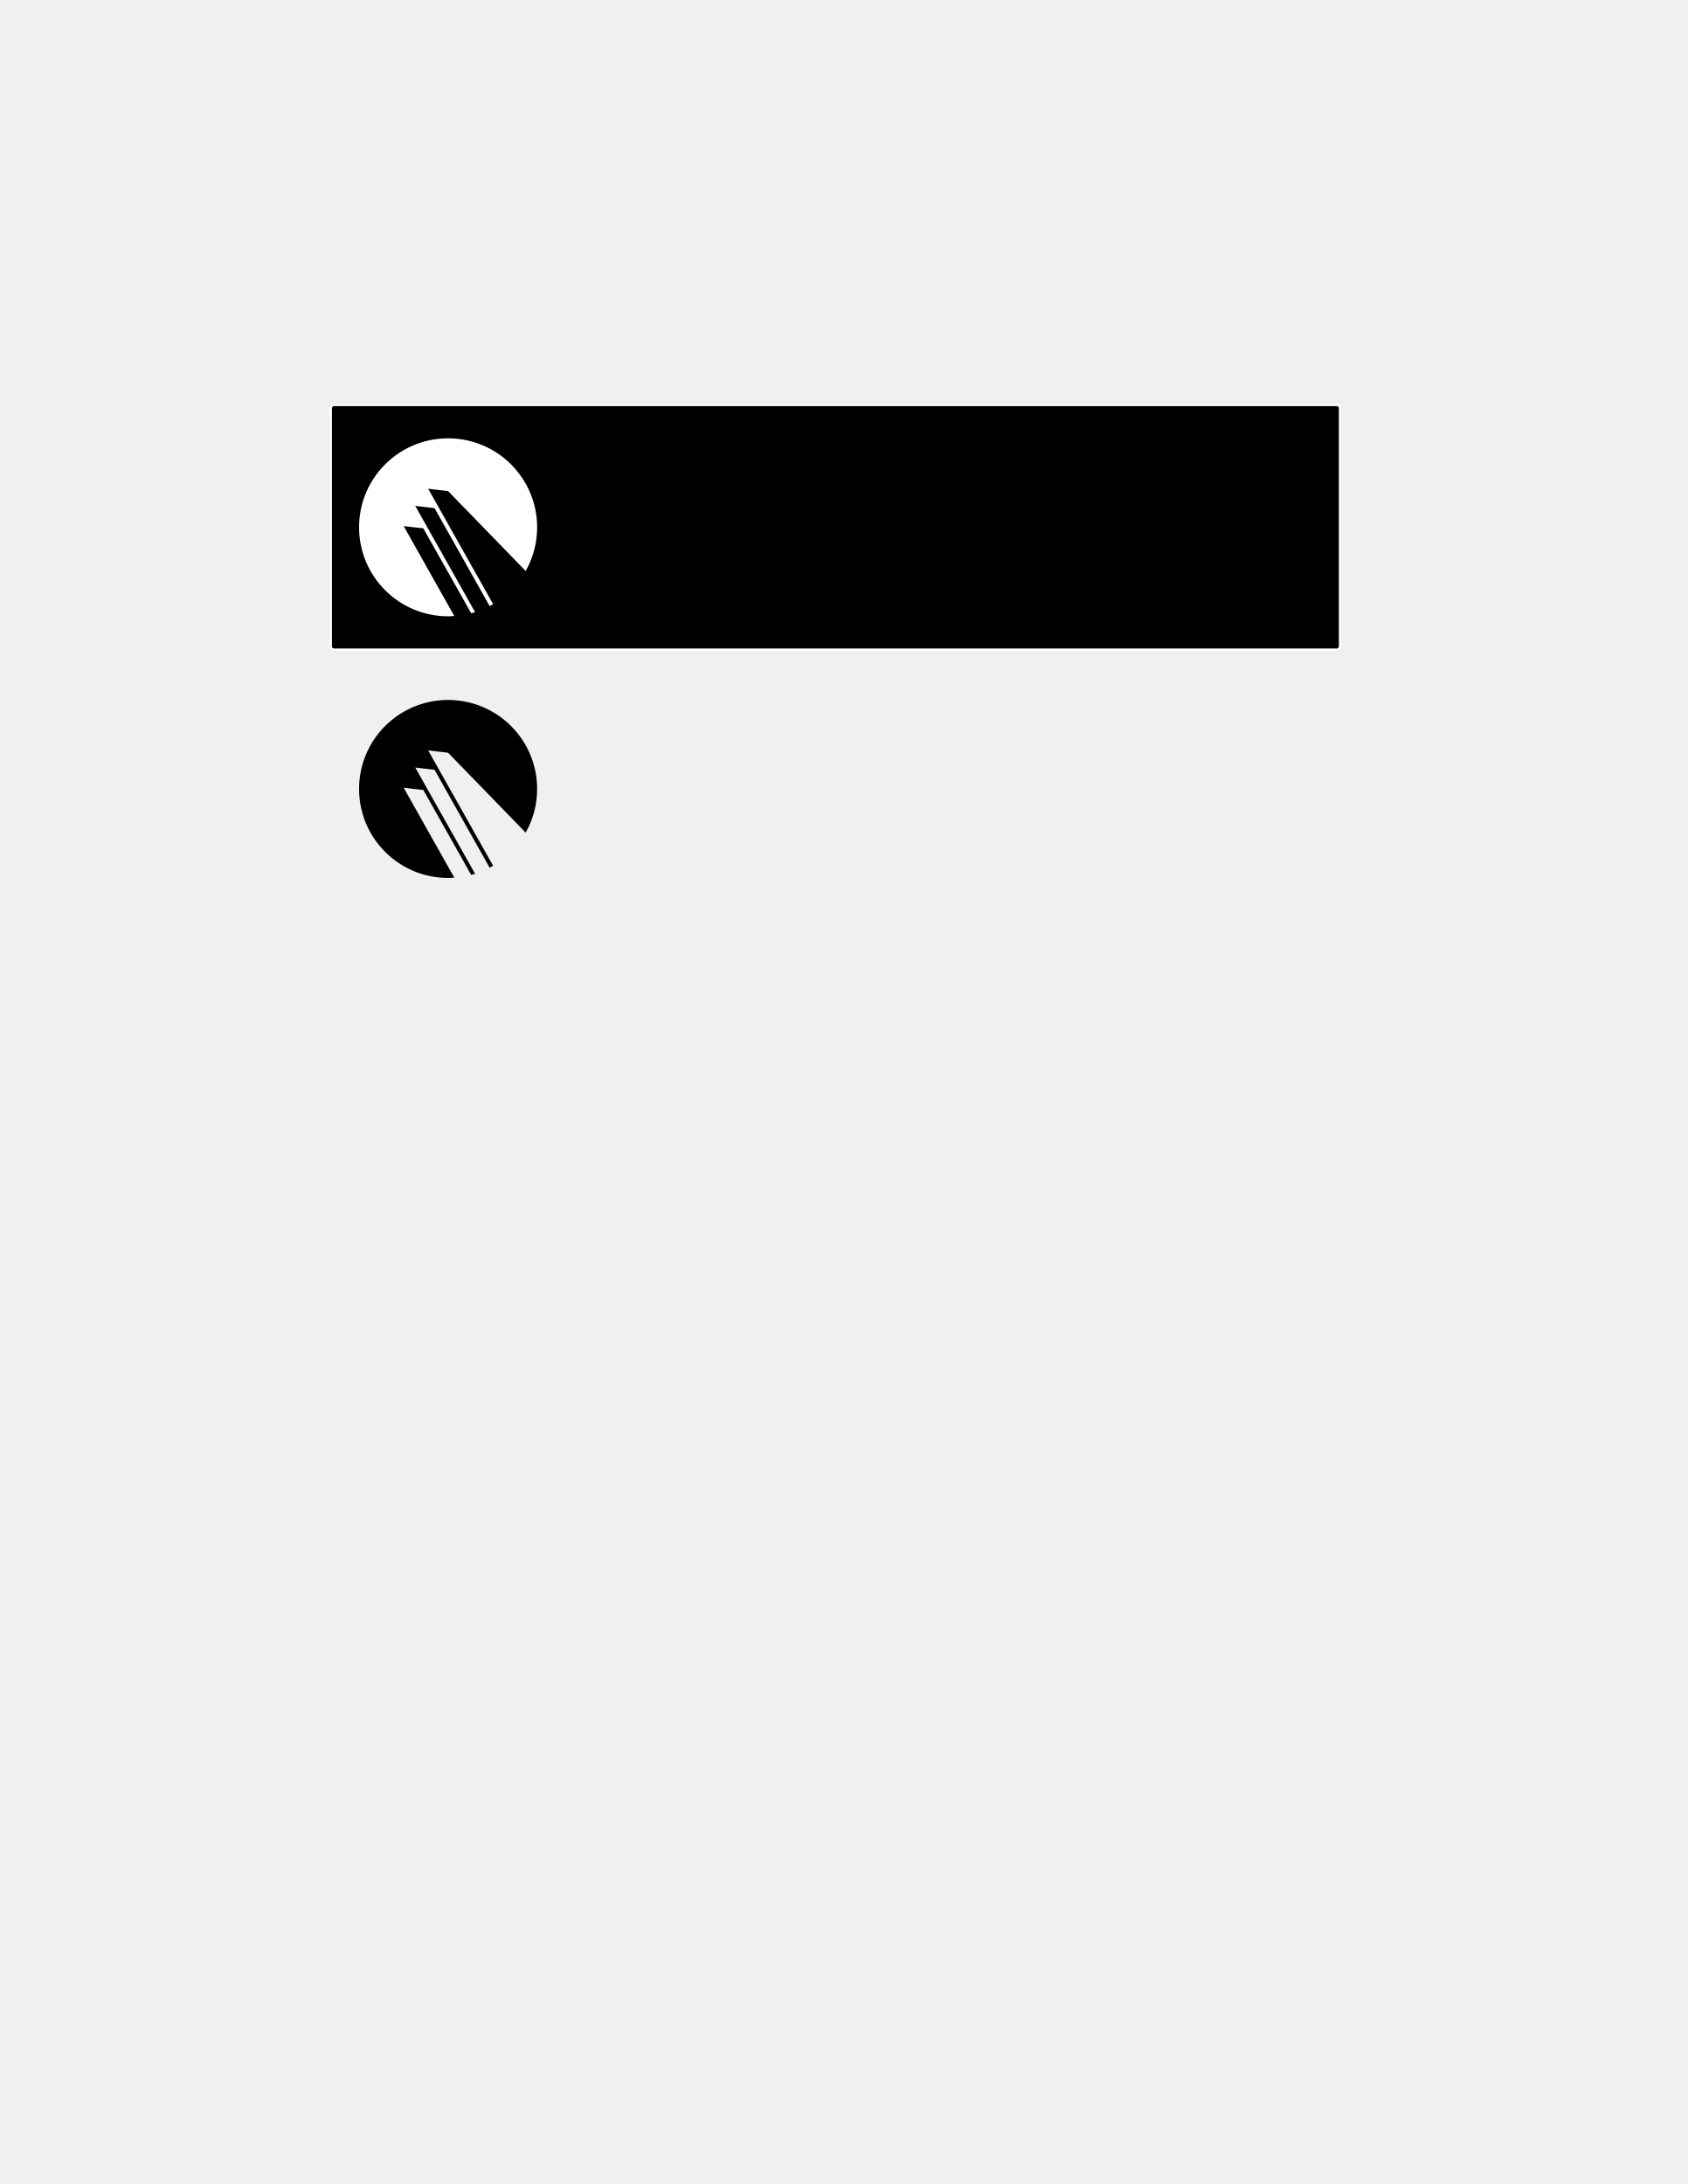
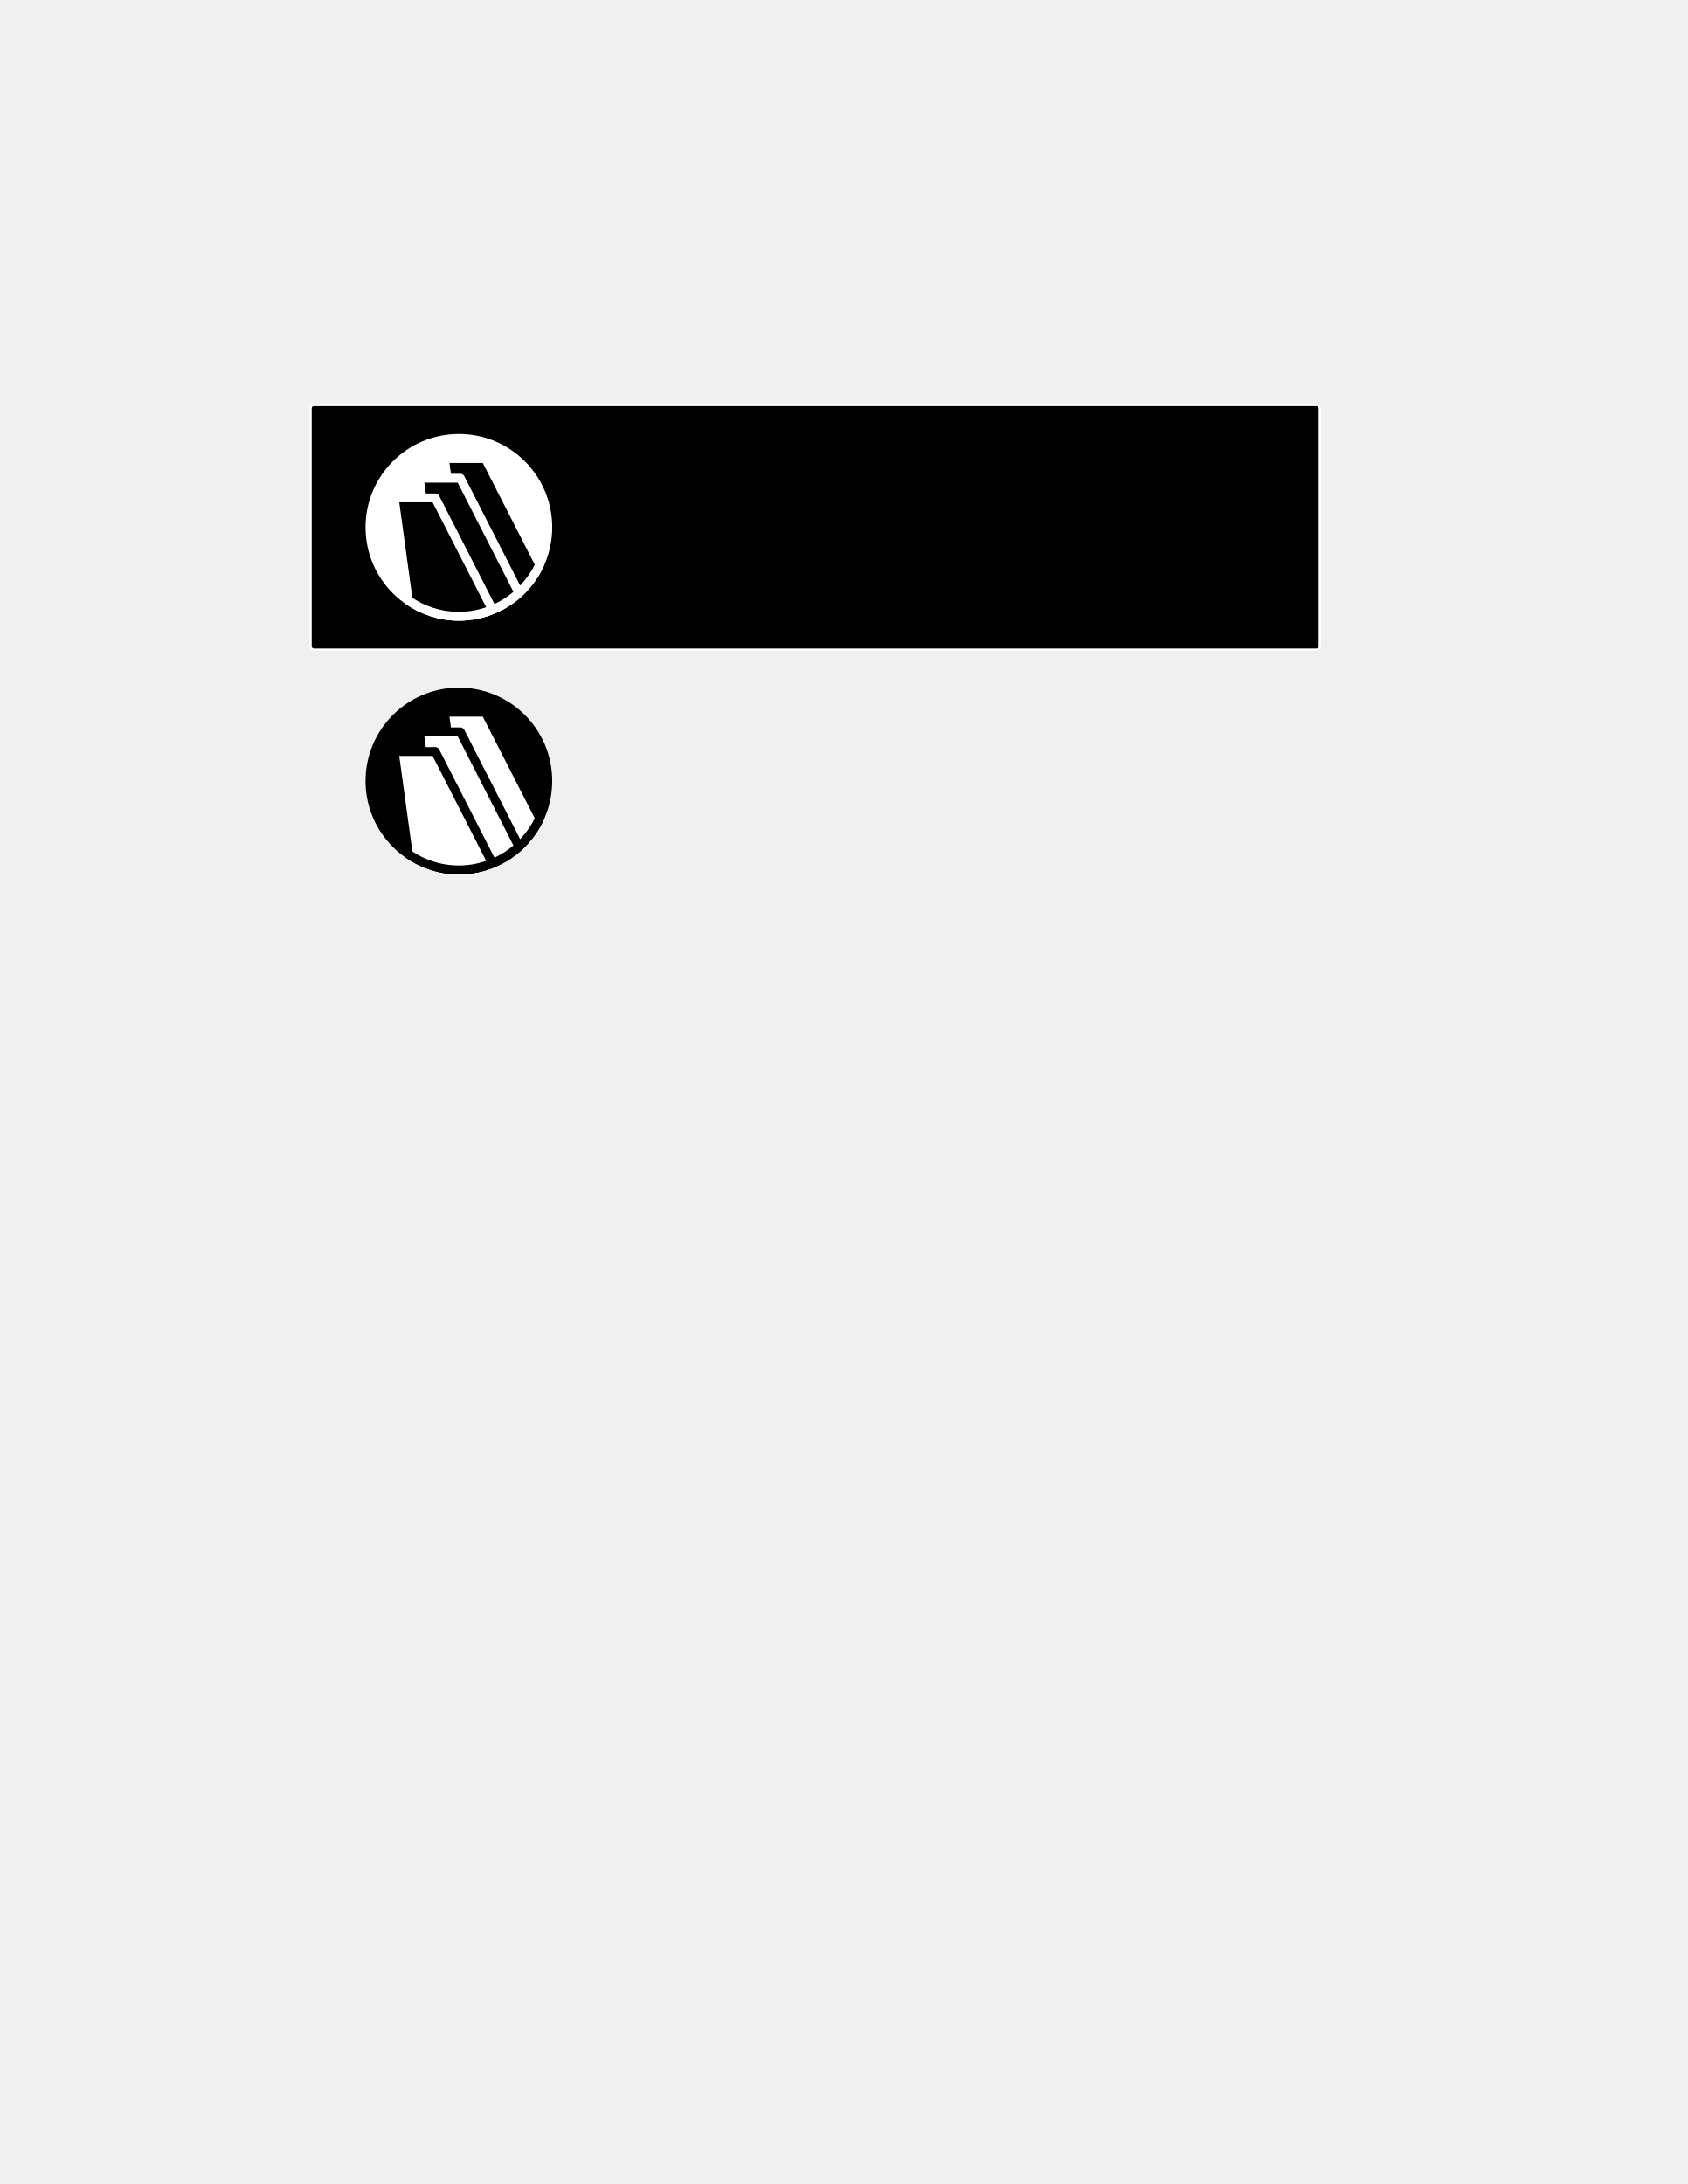
<svg xmlns="http://www.w3.org/2000/svg" width="765" height="990" id="svg2" version="1.1">
  <defs id="defs4" />
  <g id="layer1" transform="translate(0,-62.36218)">
-     <rect style="fill:#000000;fill-opacity:1;stroke:#ffffff" id="rect3138" width="457.39" height="110.883" x="149.943" y="245.944" rx="1.5" ry="1.5" />
-     <g id="g3098" transform="translate(22.02778,-138.6031)">
-       <path id="path4453" d="m 181.055,518.903 c -21.926,0 -39.688,17.762 -39.688,39.688 0,21.926 17.762,39.688 39.688,39.688 0.59,0 1.166,-0.037 1.75,-0.062 l -23.062,-40.969 10.5,1.219 0.062,0.094 21.531,38.219 c 0.166,-0.047 0.335,-0.076 0.5,-0.125 l -27.344,-48.562 10.344,1.219 24.812,44.094 c 0.147,-0.081 0.291,-0.167 0.438,-0.25 l -29.75,-52.844 10.531,1.25 34.719,35.75 c 2.996,-5.579 4.688,-11.943 4.688,-18.719 0,-21.926 -17.793,-39.688 -39.719,-39.688 z" style="fill:#000000;fill-opacity:1;stroke:#000000;stroke-width:1.3;stroke-miterlimit:4;stroke-opacity:1;stroke-dasharray:none" />
-       <flowRoot transform="matrix(1.252693,0,0,1.252693,81.03147,-43.23853)" style="font-size:64px;font-style:normal;font-weight:normal;line-height:125%;letter-spacing:-0.426px;word-spacing:0px;fill:#000000;fill-opacity:1;stroke:none;font-family:Sans" id="flowRoot3972" xml:space="preserve">
+     <rect style="fill:#000000;fill-opacity:1;stroke:#ffffff" id="rect3138" width="457.39" height="110.883" x="140.782" y="245.944" rx="1.5" ry="1.5" />
+     <g id="g4210" transform="translate(12.28728,0)">
+       <g id="g4204">
+         <path transform="matrix(0.6448802,0,0,0.6448802,81.22874,101.9831)" d="m 240,487.5 c 0,34.518 -27.982,62.5 -62.5,62.5 -34.518,0 -62.5,-27.982 -62.5,-62.5 0,-34.518 27.982,-62.5 62.5,-62.5 34.518,0 62.5,27.982 62.5,62.5 z" id="path3899" style="fill:#000000;fill-opacity:1;stroke:#000000;stroke-width:6.203;stroke-linejoin:round;stroke-miterlimit:4;stroke-opacity:1;stroke-dasharray:none" />
+         <path style="fill:#ffffff;stroke:#000000;stroke-width:4;stroke-linecap:butt;stroke-linejoin:round;stroke-miterlimit:4;stroke-opacity:1;stroke-dasharray:none" d="m 189.125,385.206 9.156,66.562 16.625,0.031 c 7.616,-4.137 13.756,-10.66 17.406,-18.562 l -24.562,-48.031 -18.625,0 z" id="path3073" />
+         <path style="fill:#ffffff;stroke:#000000;stroke-width:4;stroke-linecap:butt;stroke-linejoin:round;stroke-miterlimit:4;stroke-opacity:1;stroke-dasharray:none" d="m 177.75,394.112 8.438,61.406 c 3.05,0.738 6.223,1.156 9.5,1.156 10.498,0 20.046,-4.018 27.219,-10.594 l -26.531,-51.969 -18.625,0 z" id="path3073-4" />
+         <path style="fill:#ffffff;stroke:#000000;stroke-width:4;stroke-linecap:butt;stroke-linejoin:round;stroke-miterlimit:4;stroke-opacity:1;stroke-dasharray:none" d="m 166.375,403.018 6.375,46.469 c 6.513,4.519 14.41,7.188 22.938,7.188 5.374,0 10.499,-1.091 15.188,-3 L 185,403.018 l -18.625,0 z" id="path3073-4-0" />
+       </g>
+       <flowRoot transform="matrix(1.252693,0,0,1.252693,103.0593,-180.9864)" style="font-size:64px;font-style:normal;font-weight:normal;line-height:125%;letter-spacing:-0.426px;word-spacing:0px;fill:#000000;fill-opacity:1;stroke:none;font-family:Sans" id="flowRoot3972" xml:space="preserve">
        <flowRegion id="flowRegion3974">
          <rect style="font-size:64px;letter-spacing:-0.426px" y="440.715" x="124.249" height="76.772" width="486.894" id="rect3976" />
        </flowRegion>
-         <flowPara style="font-size:65.459px;font-style:normal;font-variant:normal;font-weight:bold;font-stretch:normal;letter-spacing:1.597px;word-spacing:0px;font-family:KyrillaSansSerif;-inkscape-font-specification:KyrillaSansSerif Bold" id="flowPara3978">JetDeck</flowPara>
+         <flowPara style="font-size:65.459px;font-style:normal;font-variant:normal;font-weight:bold;font-stretch:normal;letter-spacing:1.597px;word-spacing:0px;font-family:Source Sans Pro;-inkscape-font-specification:Source Sans Pro Bold" id="flowPara3978">JetDeck</flowPara>
      </flowRoot>
    </g>
-     <path style="fill:#ffffff;fill-opacity:1;stroke:#ffffff;stroke-width:1.3;stroke-miterlimit:4;stroke-opacity:1;stroke-dasharray:none" d="m 203.083,261.698 c -21.926,0 -39.688,17.762 -39.688,39.688 0,21.926 17.762,39.688 39.688,39.688 0.59,0 1.166,-0.037 1.75,-0.062 l -23.062,-40.969 10.5,1.219 0.062,0.094 21.531,38.219 c 0.166,-0.047 0.335,-0.076 0.5,-0.125 l -27.344,-48.562 10.344,1.219 24.812,44.094 c 0.147,-0.081 0.291,-0.167 0.438,-0.25 l -29.75,-52.844 10.531,1.25 34.719,35.75 c 2.996,-5.579 4.688,-11.943 4.688,-18.719 0,-21.926 -17.793,-39.688 -39.719,-39.688 z" id="path4453-4" />
-     <flowRoot xml:space="preserve" id="flowRoot3972-9" style="font-size:64px;font-style:normal;font-weight:normal;line-height:125%;letter-spacing:-0.426px;word-spacing:0px;fill:#ffffff;fill-opacity:1;stroke:none;font-family:Sans" transform="matrix(1.252693,0,0,1.252693,103.0593,-300.4441)">
-       <flowRegion id="flowRegion3974-4">
-         <rect id="rect3976-5" width="486.894" height="76.772" x="124.249" y="440.715" style="font-size:64px;letter-spacing:-0.426px;fill:#ffffff;stroke:none" />
-       </flowRegion>
-       <flowPara id="flowPara3978-7" style="font-size:65.459px;font-style:normal;font-variant:normal;font-weight:bold;font-stretch:normal;letter-spacing:1.597px;word-spacing:0px;fill:#ffffff;stroke:none;font-family:KyrillaSansSerif;-inkscape-font-specification:KyrillaSansSerif Bold">JetDeck</flowPara>
-     </flowRoot>
+     <g transform="translate(12.28728,-114.9808)" id="g4210-5">
+       <g id="g4204-6" style="fill:#000000;stroke:#ffffff">
+         <path transform="matrix(0.6448802,0,0,0.6448802,81.22874,101.9831)" d="m 240,487.5 c 0,34.518 -27.982,62.5 -62.5,62.5 -34.518,0 -62.5,-27.982 -62.5,-62.5 0,-34.518 27.982,-62.5 62.5,-62.5 34.518,0 62.5,27.982 62.5,62.5 z" id="path3899-2" style="fill:#ffffff;fill-opacity:1;stroke:#ffffff;stroke-width:6.203;stroke-linejoin:round;stroke-miterlimit:4;stroke-opacity:1;stroke-dasharray:none" />
+         <path style="fill:#000000;stroke:#ffffff;stroke-width:4;stroke-linecap:butt;stroke-linejoin:round;stroke-miterlimit:4;stroke-opacity:1;stroke-dasharray:none" d="m 189.125,385.206 9.156,66.562 16.625,0.031 c 7.616,-4.137 13.756,-10.66 17.406,-18.562 l -24.562,-48.031 -18.625,0 z" id="path3073-8" />
+         <path style="fill:#000000;stroke:#ffffff;stroke-width:4;stroke-linecap:butt;stroke-linejoin:round;stroke-miterlimit:4;stroke-opacity:1;stroke-dasharray:none" d="m 177.75,394.112 8.438,61.406 c 3.05,0.738 6.223,1.156 9.5,1.156 10.498,0 20.046,-4.018 27.219,-10.594 l -26.531,-51.969 -18.625,0 z" id="path3073-4-8" />
+         <path style="fill:#000000;stroke:#ffffff;stroke-width:4;stroke-linecap:butt;stroke-linejoin:round;stroke-miterlimit:4;stroke-opacity:1;stroke-dasharray:none" d="m 166.375,403.018 6.375,46.469 c 6.513,4.519 14.41,7.188 22.938,7.188 5.374,0 10.499,-1.091 15.188,-3 L 185,403.018 l -18.625,0 z" id="path3073-4-0-2" />
+       </g>
+       <flowRoot transform="matrix(1.252693,0,0,1.252693,103.0593,-180.9864)" style="font-size:64px;font-style:normal;font-weight:normal;line-height:125%;letter-spacing:-0.426px;word-spacing:0px;fill:#ffffff;fill-opacity:1;stroke:none;font-family:Sans" id="flowRoot3972-3" xml:space="preserve">
+         <flowRegion id="flowRegion3974-6">
+           <rect style="font-size:64px;letter-spacing:-0.426px;fill:#ffffff" y="440.715" x="124.249" height="76.772" width="486.894" id="rect3976-6" />
+         </flowRegion>
+         <flowPara style="font-size:65.459px;font-style:normal;font-variant:normal;font-weight:bold;font-stretch:normal;letter-spacing:1.597px;word-spacing:0px;font-family:Source Sans Pro;-inkscape-font-specification:Source Sans Pro Bold;fill:#ffffff" id="flowPara3978-4">JetDeck</flowPara>
+       </flowRoot>
+     </g>
  </g>
</svg>
